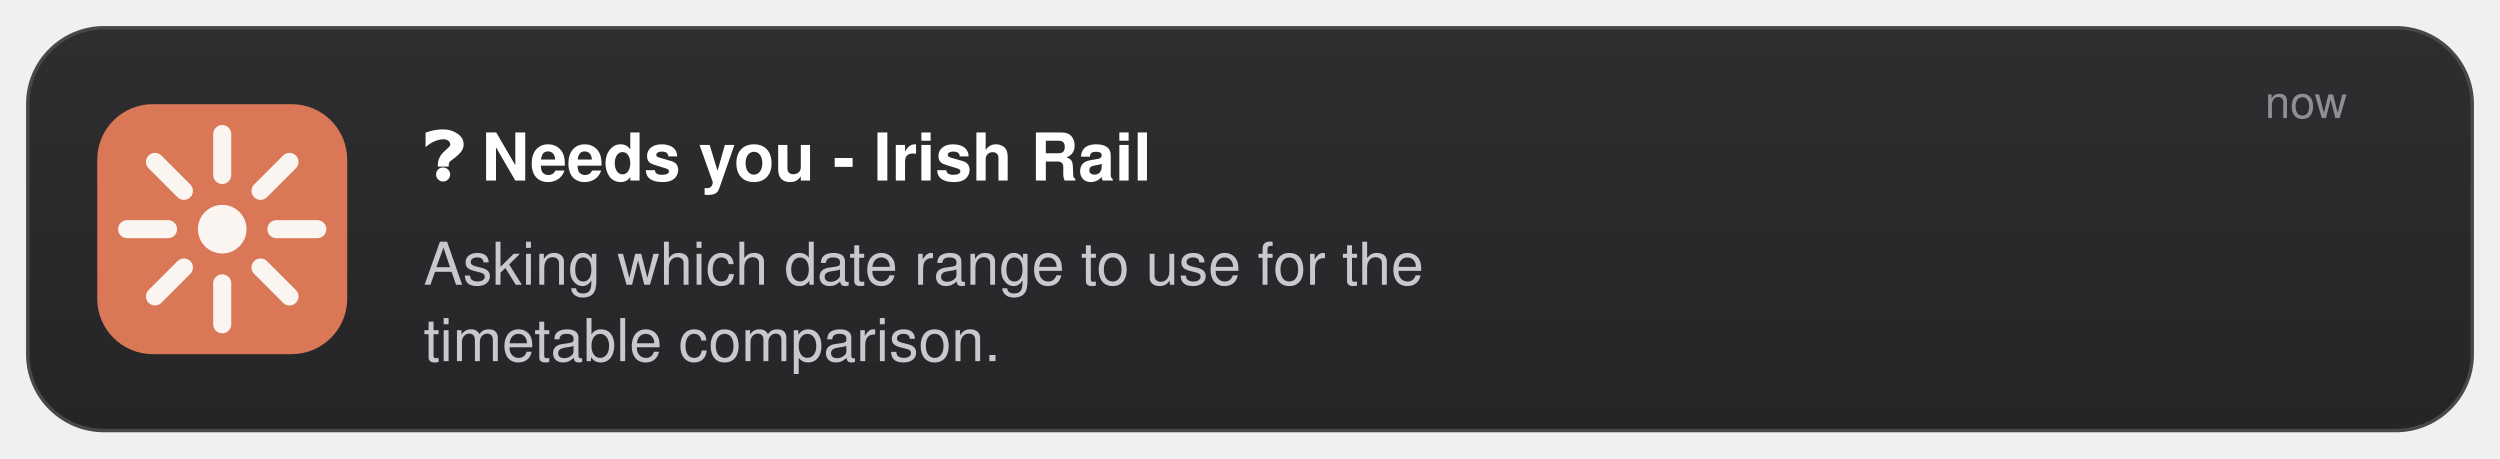
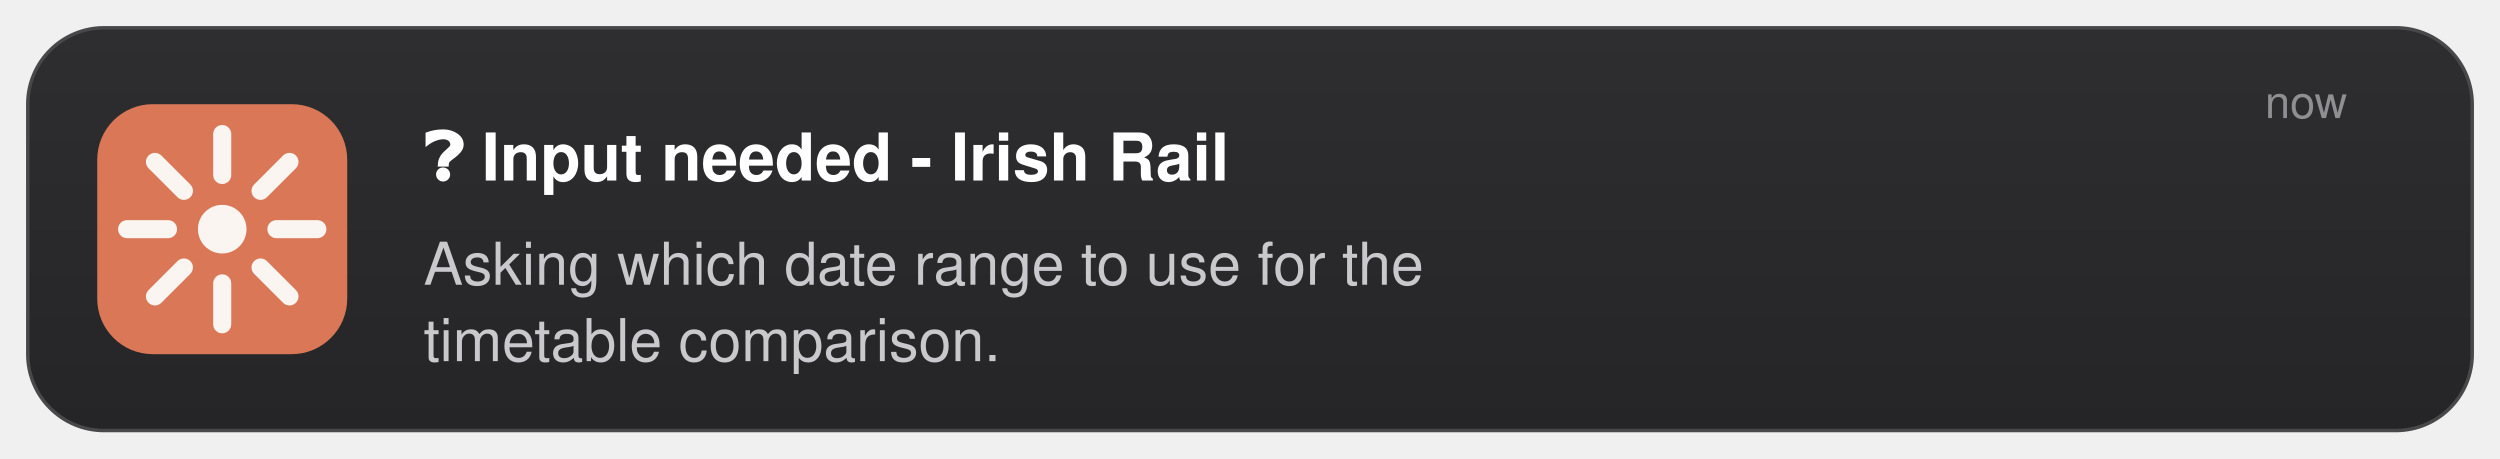
<svg xmlns="http://www.w3.org/2000/svg" width="720" height="132" viewBox="0 0 720 132" font-family="-apple-system, 'SF Pro Text', 'Segoe UI', Helvetica, Arial, sans-serif">
  <defs>
    <linearGradient id="bg" x1="0" y1="0" x2="0" y2="1">
      <stop offset="0" stop-color="#2e2e30" />
      <stop offset="1" stop-color="#252527" />
    </linearGradient>
  </defs>
  <rect x="8" y="8" width="704" height="116" rx="22" fill="url(#bg)" stroke="#48484a" stroke-width="1" />
  <rect x="28" y="30" width="72" height="72" rx="16" fill="#D97757" />
  <g transform="translate(64,66)">
    <g fill="#faf5f0">
      <circle r="7" />
      <g>
        <rect x="-2.6" y="-30" width="5.2" height="17" rx="2.6" />
        <rect x="-2.6" y="-30" width="5.2" height="17" rx="2.6" transform="rotate(45)" />
        <rect x="-2.6" y="-30" width="5.2" height="17" rx="2.6" transform="rotate(90)" />
        <rect x="-2.6" y="-30" width="5.2" height="17" rx="2.6" transform="rotate(135)" />
        <rect x="-2.6" y="-30" width="5.2" height="17" rx="2.6" transform="rotate(180)" />
        <rect x="-2.6" y="-30" width="5.2" height="17" rx="2.6" transform="rotate(225)" />
        <rect x="-2.6" y="-30" width="5.2" height="17" rx="2.6" transform="rotate(270)" />
        <rect x="-2.6" y="-30" width="5.2" height="17" rx="2.6" transform="rotate(315)" />
      </g>
    </g>
  </g>
-   <text x="122" y="52" font-size="19" font-weight="700" fill="#ffffff">❓ Needs you - Irish Rail</text>
+   <text x="122" y="52" font-size="19" font-weight="700" fill="#ffffff">❓ Input needed - Irish Rail</text>
  <text x="122" y="82" font-size="17" fill="#c9c9cd">Asking which date range to use for the</text>
  <text x="122" y="104" font-size="17" fill="#c9c9cd">timetable comparison.</text>
  <text x="676" y="34" font-size="13" fill="#8e8e93" text-anchor="end">now</text>
</svg>
